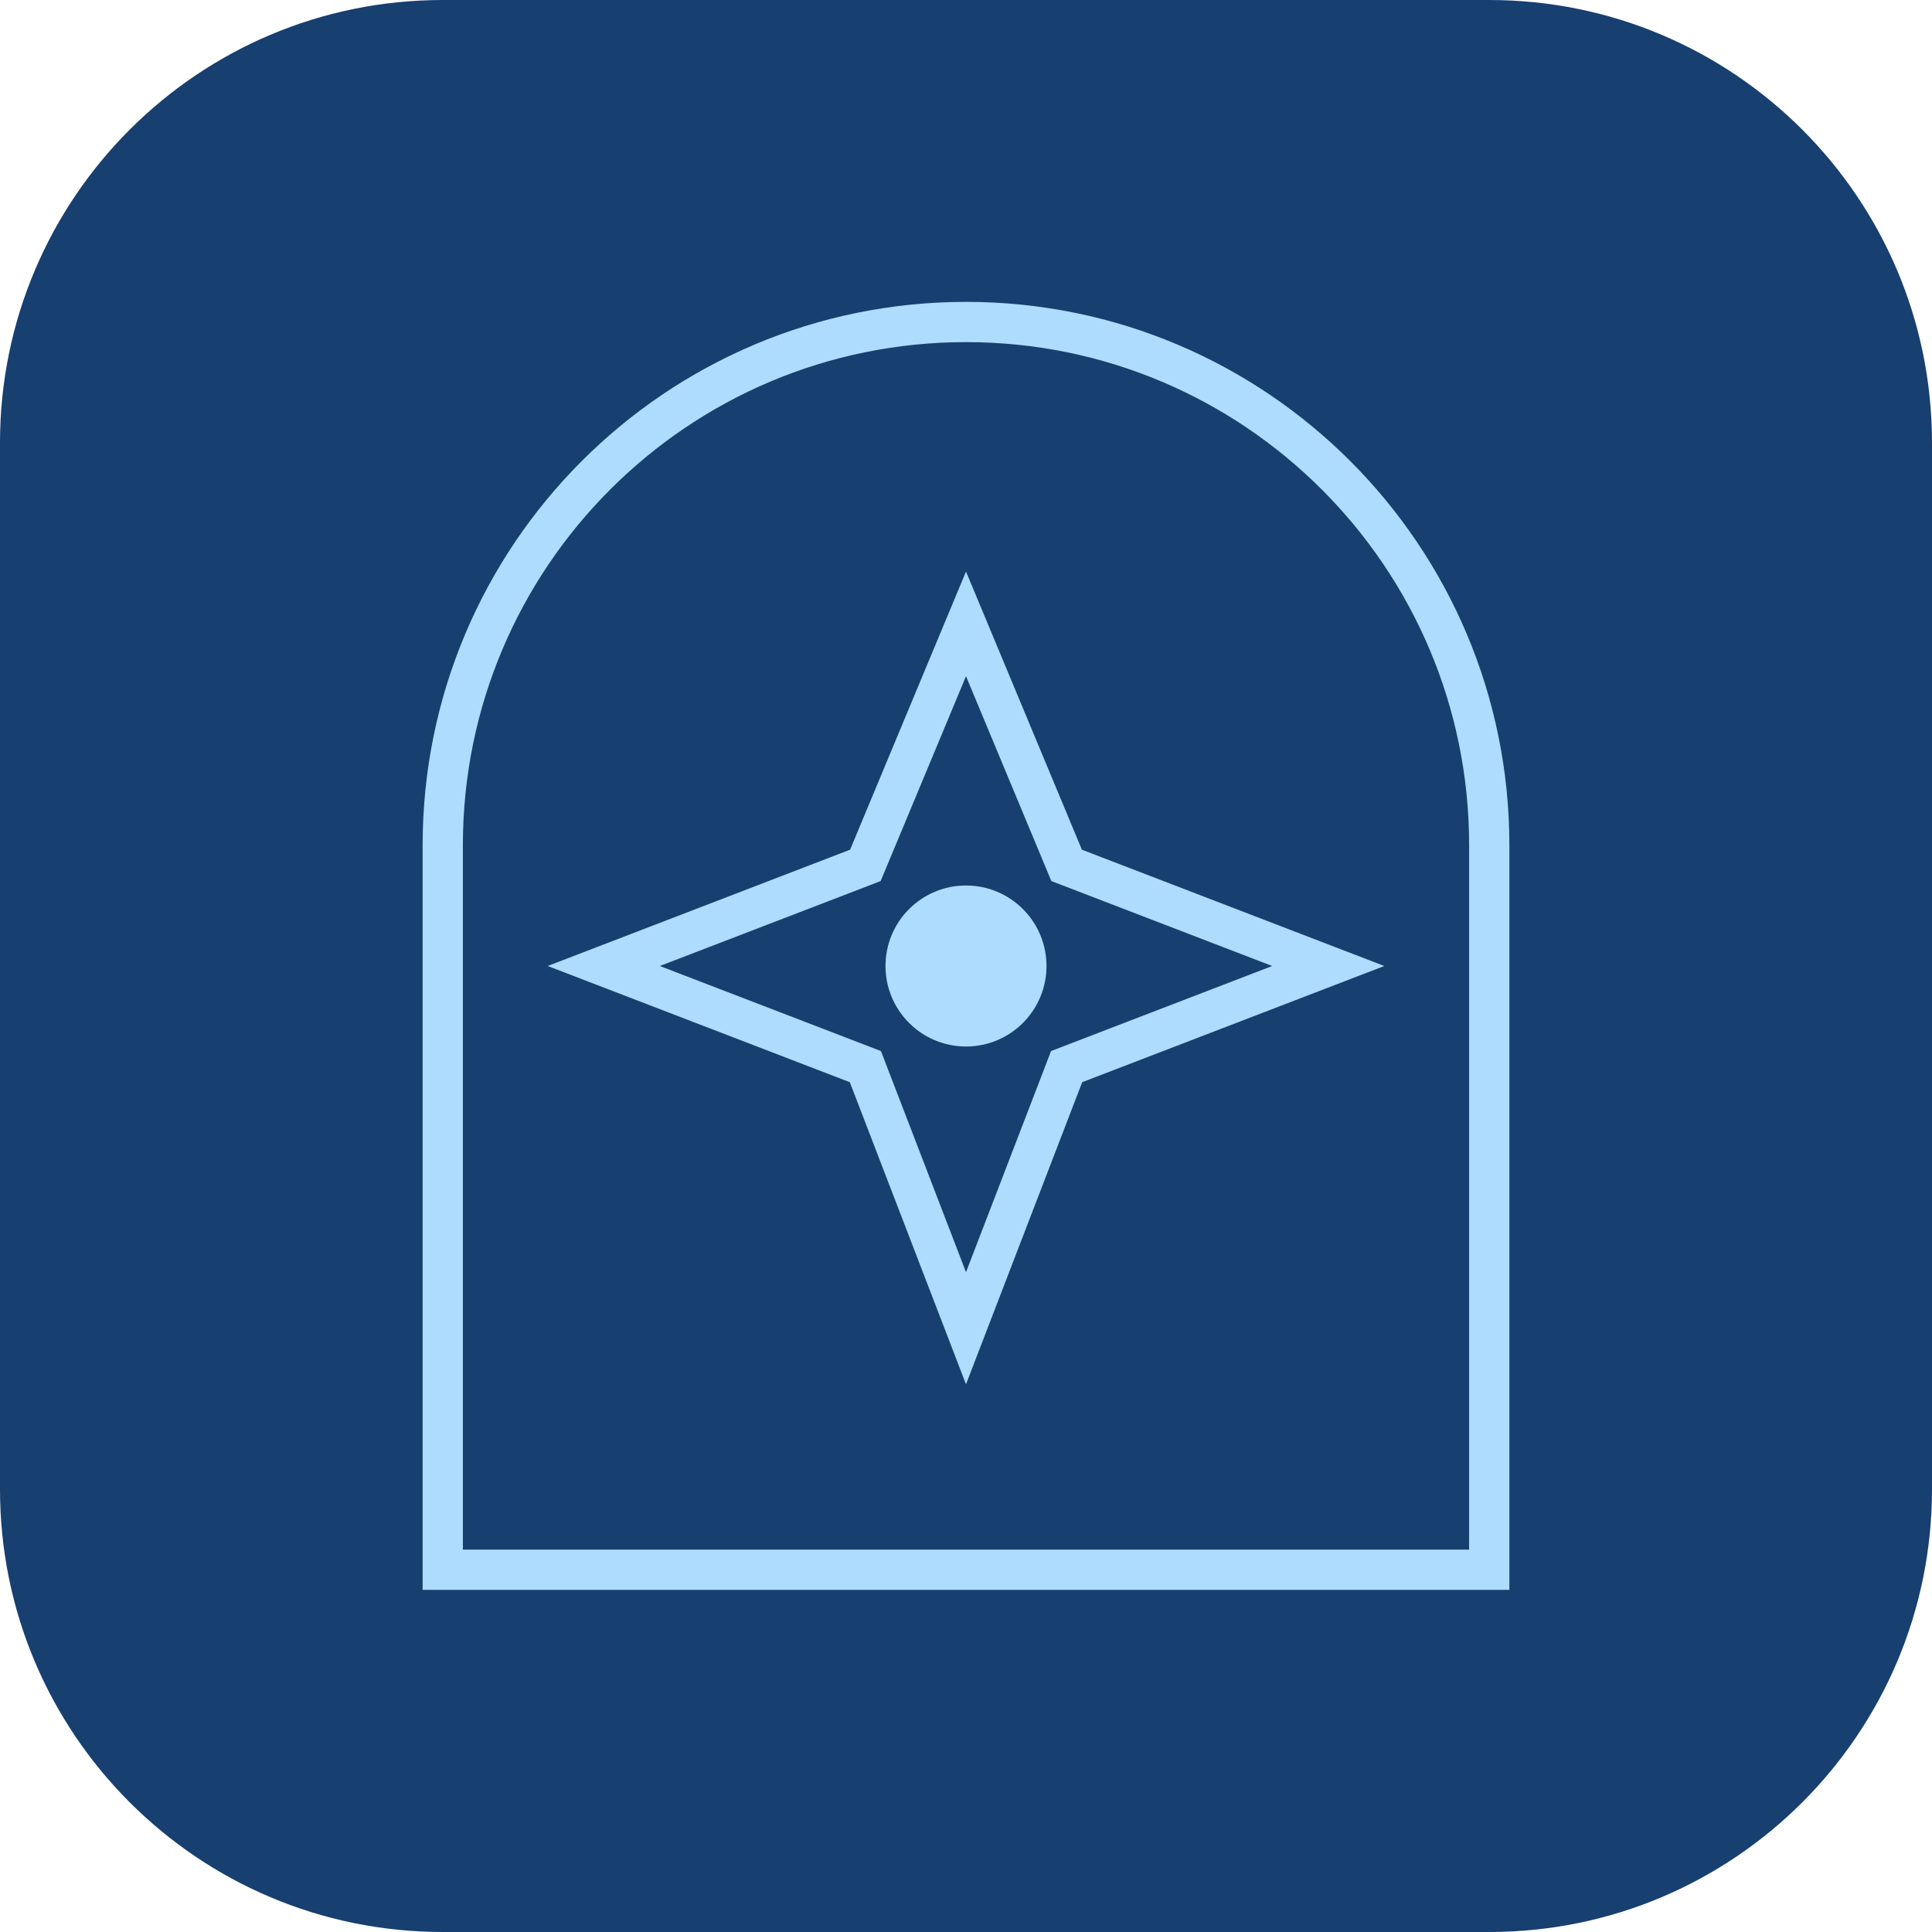
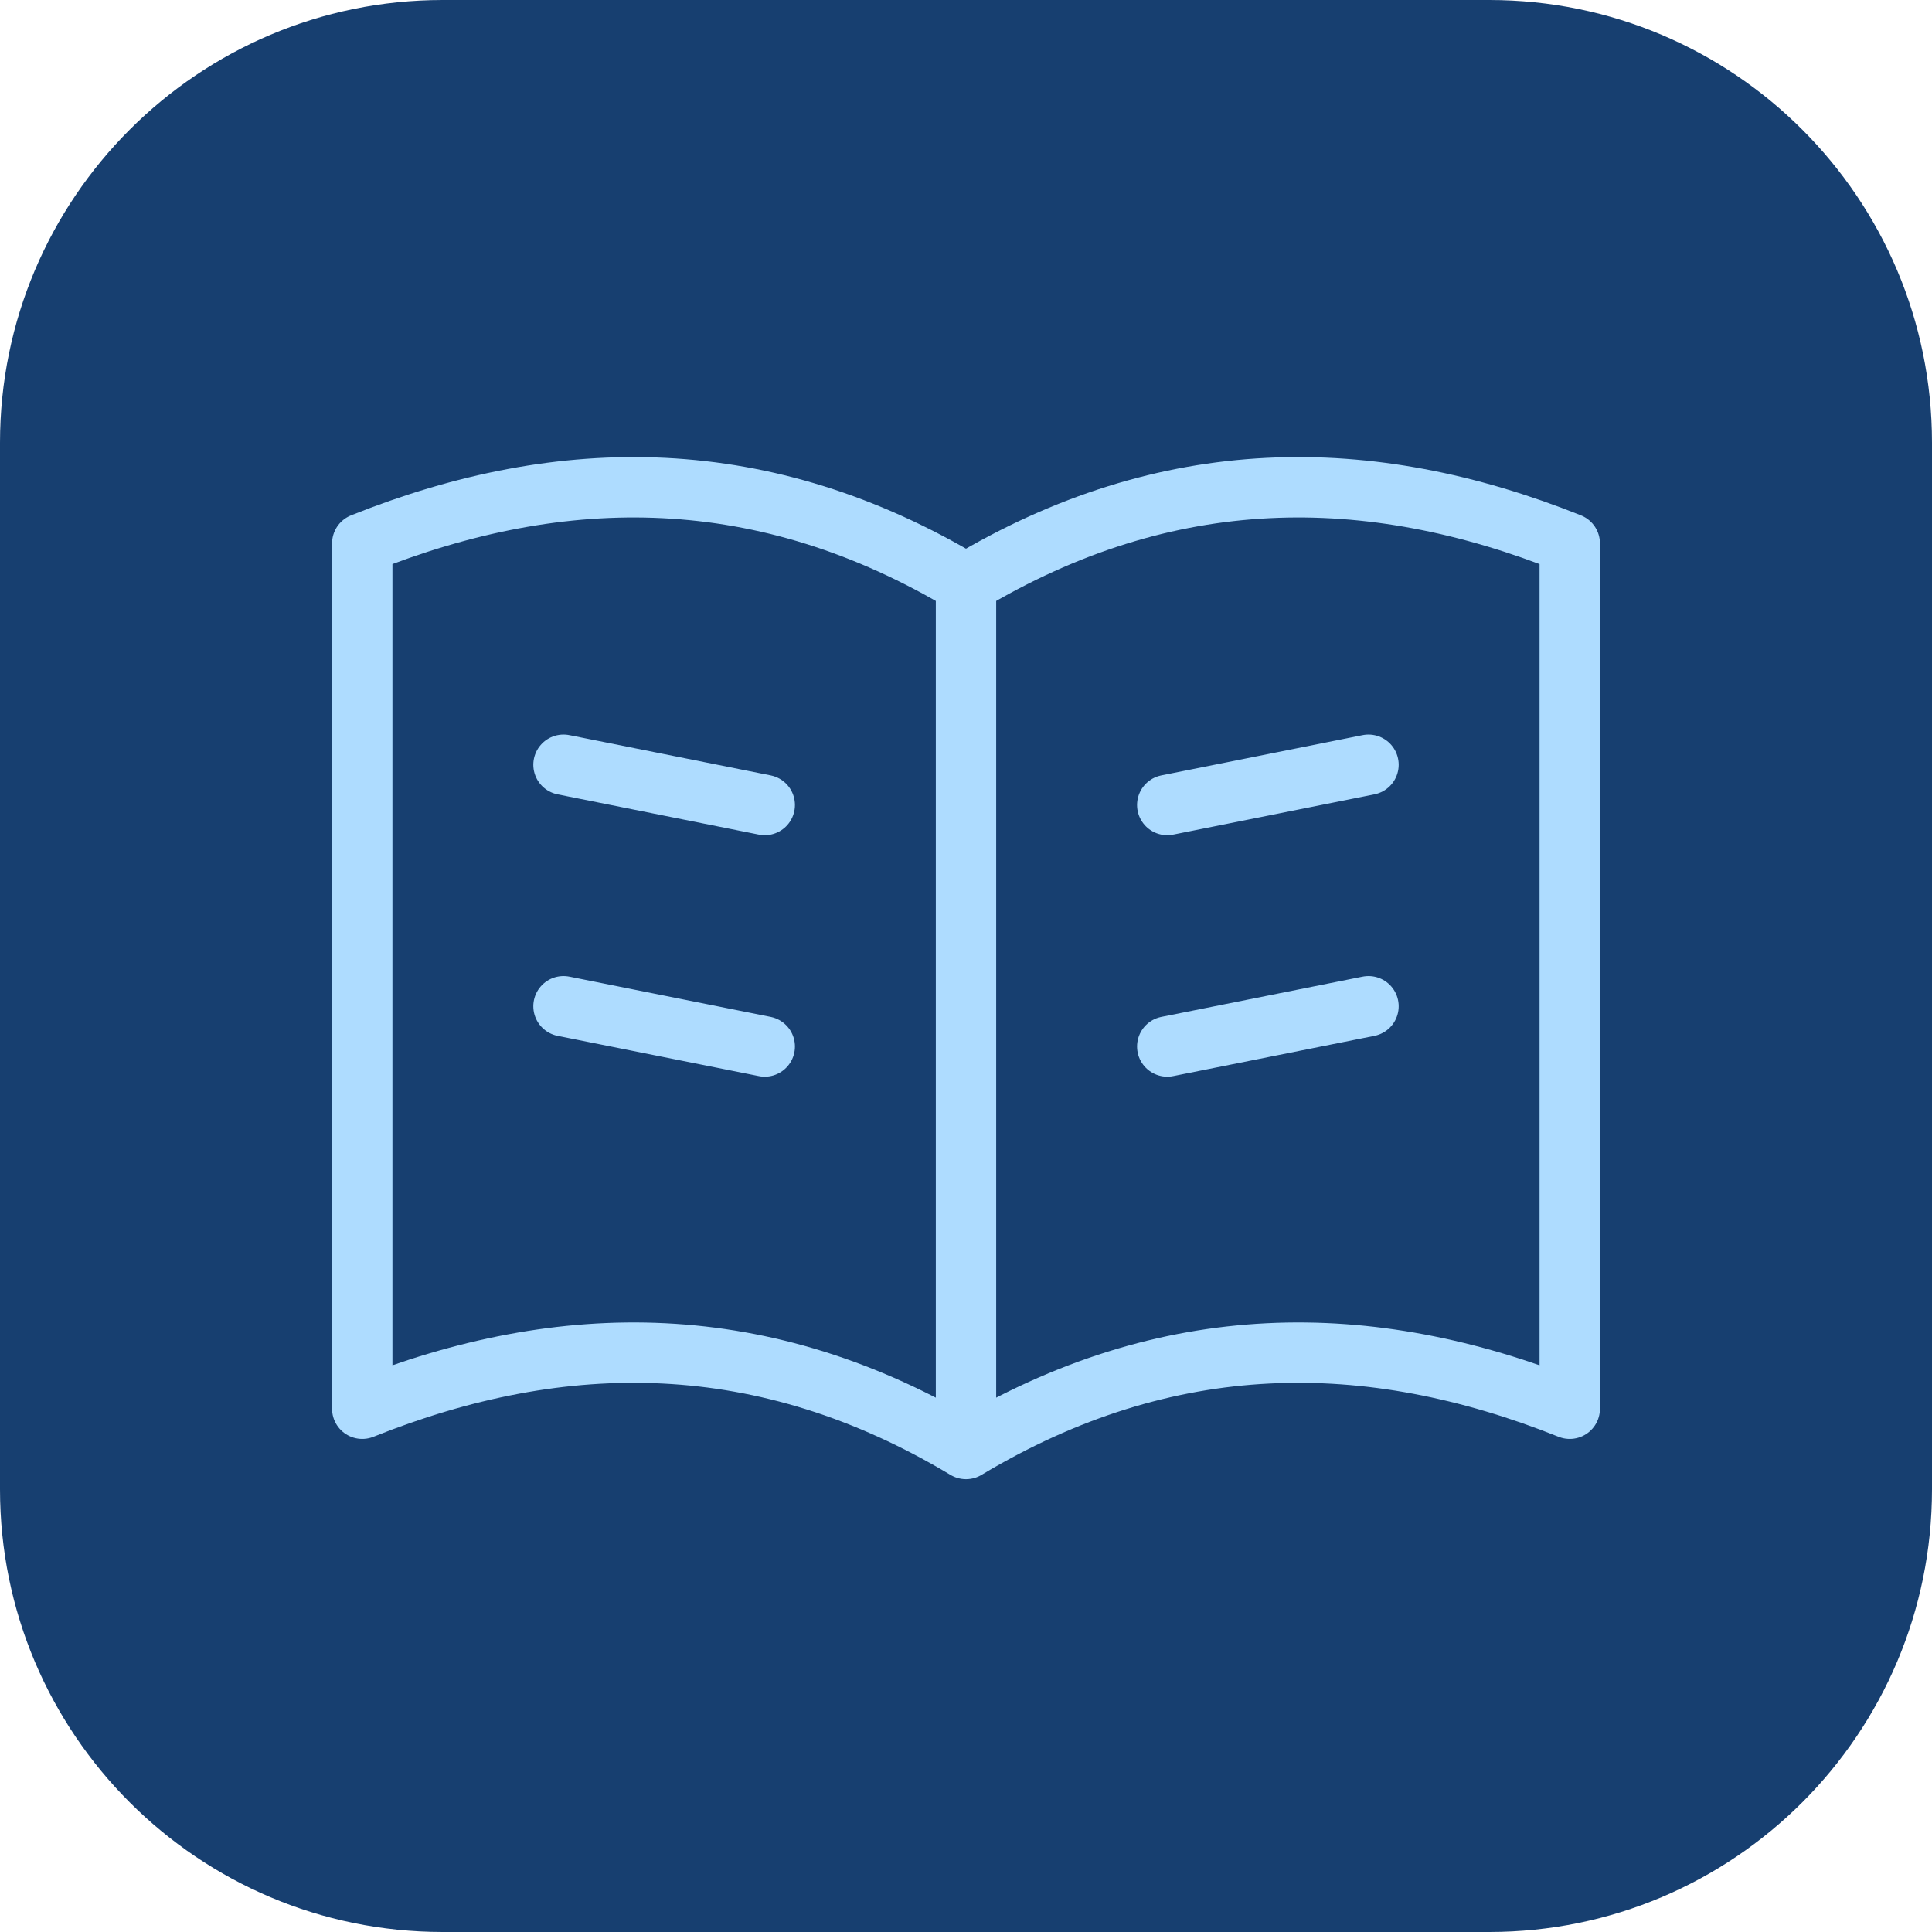
<svg xmlns="http://www.w3.org/2000/svg" viewBox="0 0 96 96">
  <rect width="96" height="96" rx="22" fill="#173f70" />
-   <path d="M22 78V42a26 26 0 0 1 52 0v36Z" fill="none" stroke="#aedcff" stroke-width="2" />
-   <path d="m48 31 5 12 13 5-13 5-5 13-5-13-13-5 13-5Z" fill="none" stroke="#aedcff" stroke-width="2" />
-   <circle cx="48" cy="48" r="4" fill="#aedcff" />
+   <g fill="none" stroke="#aedcff" stroke-width="3" stroke-linecap="round" stroke-linejoin="round">
+     <path d="M48 29c-10-6-20-6-30-2v43c10-4 20-4 30 2 10-6 20-6 30-2V27c-10-4-20-4-30 2Zm0 0v43" />
+     <path d="m28 38 10 2m-10 10 10 2m20-12 10-2M58 52l10-2" />
+   </g>
</svg>
